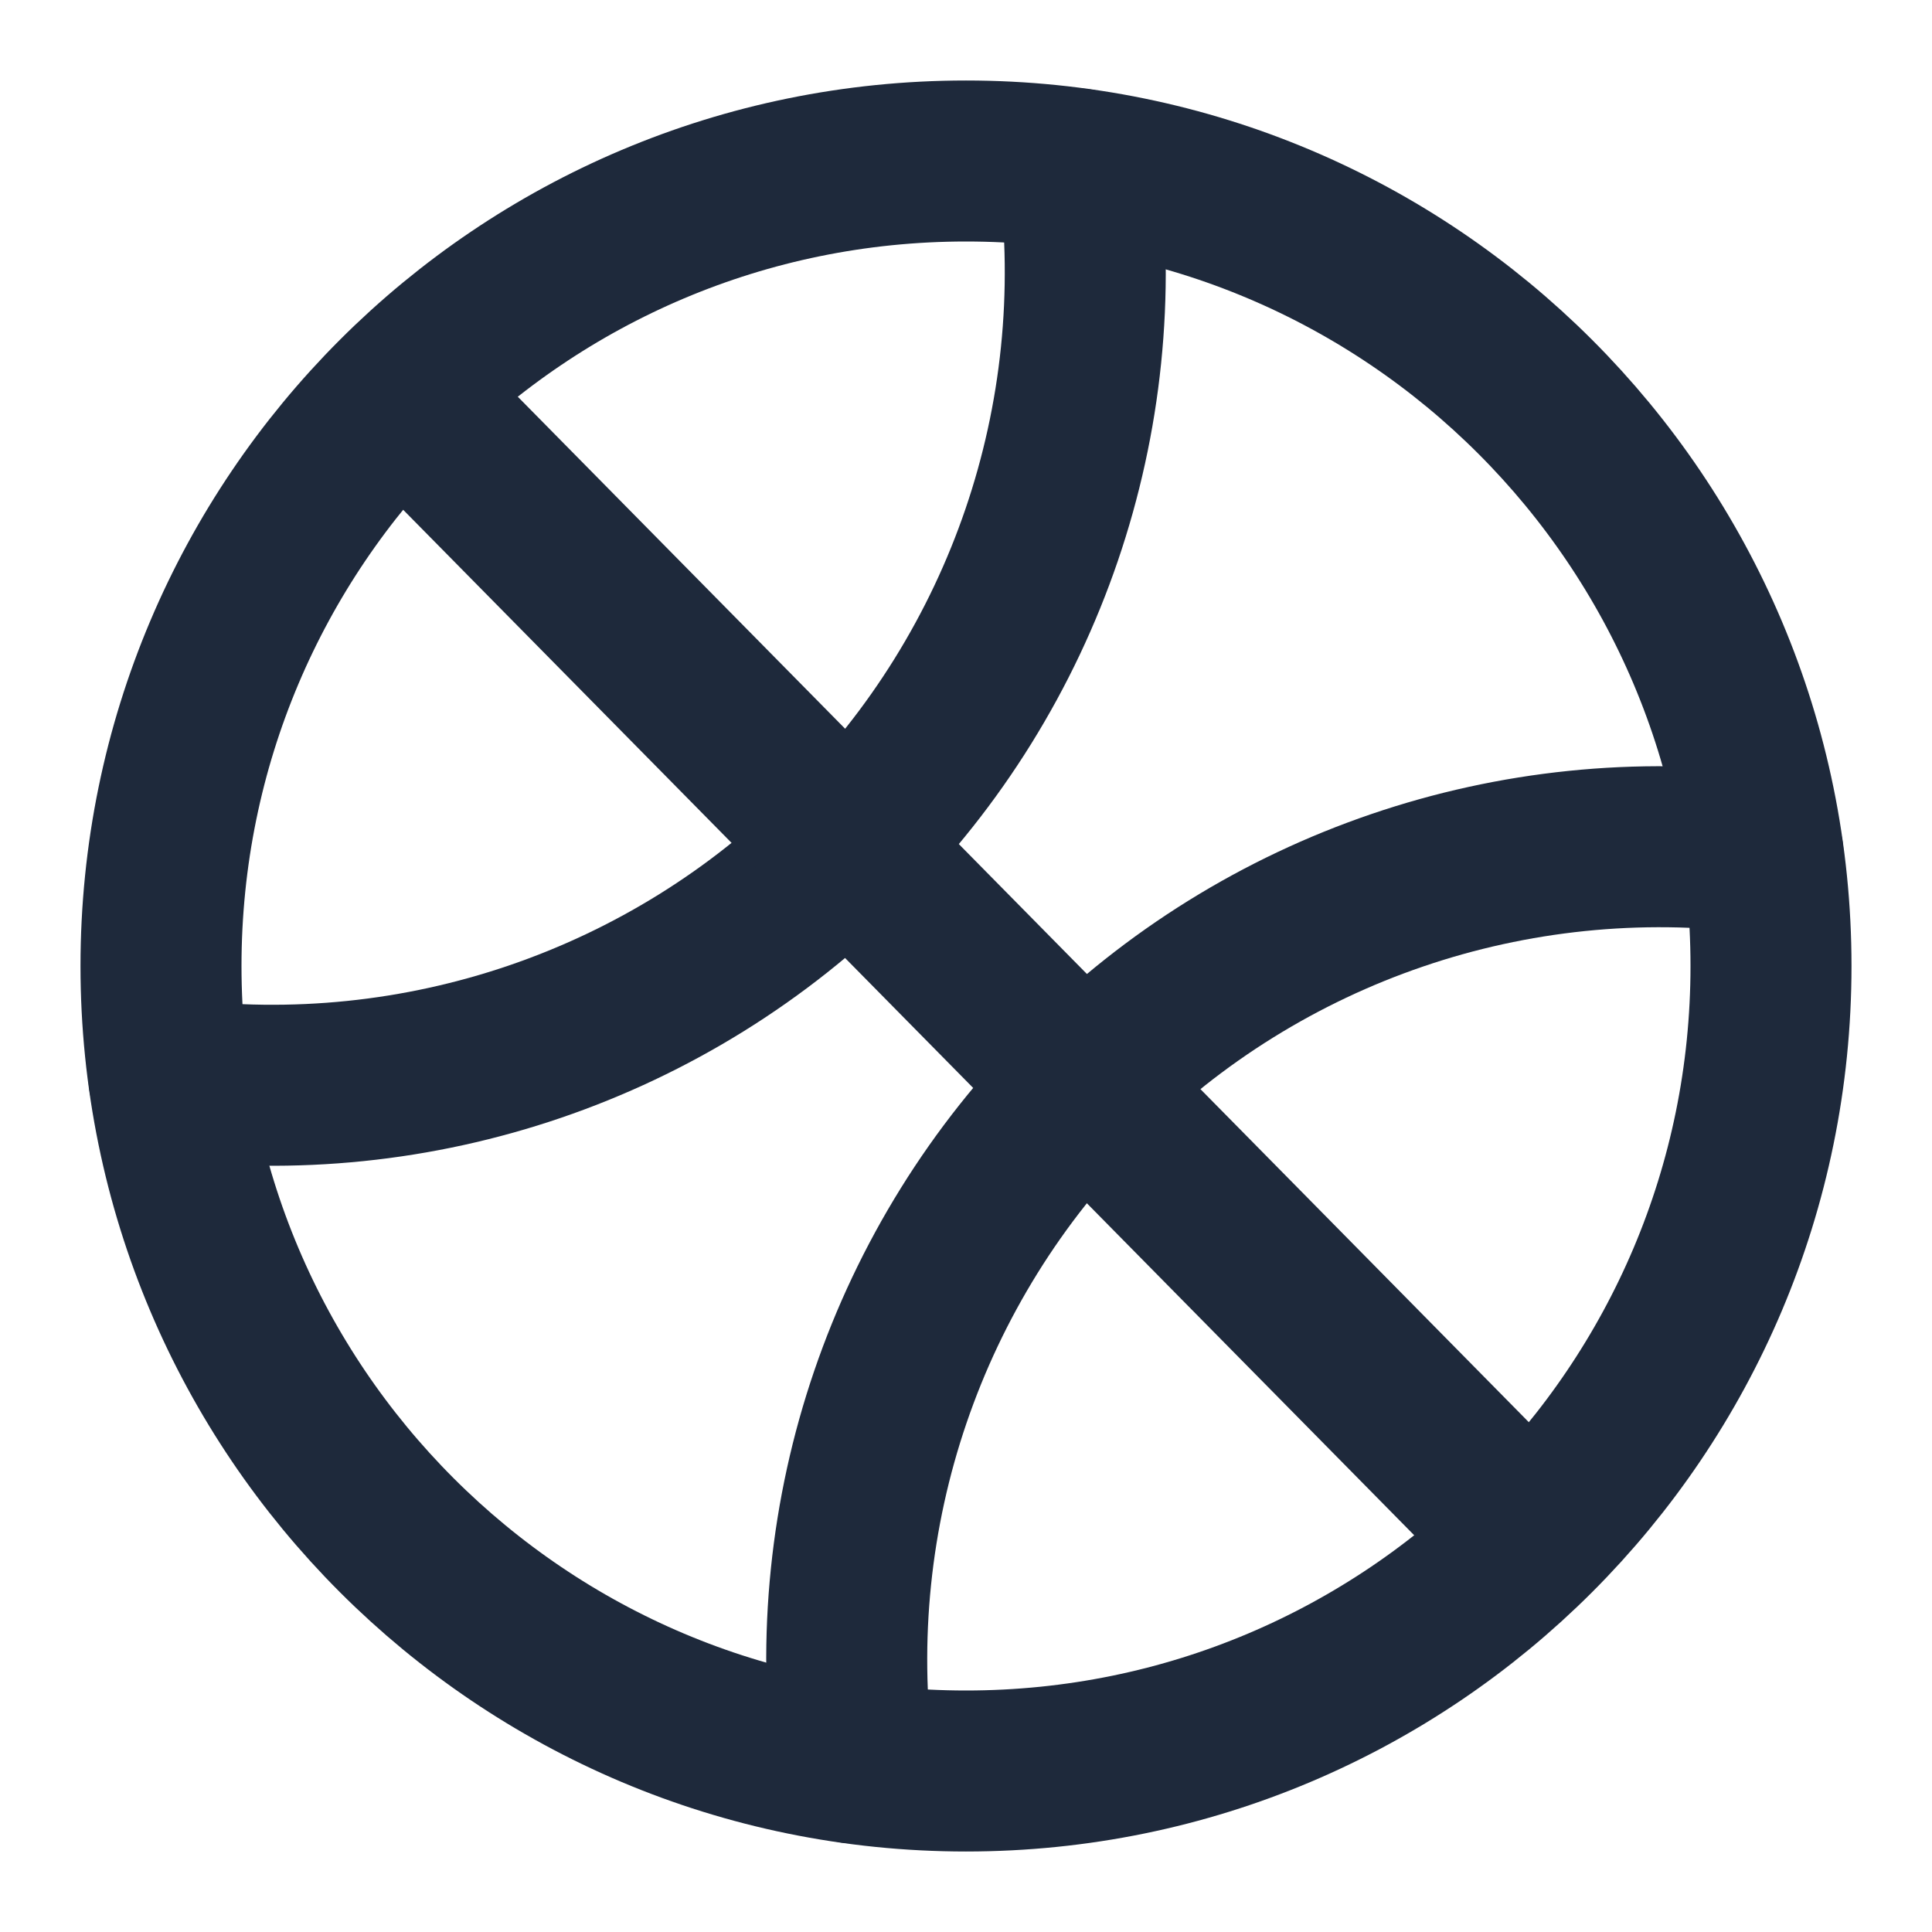
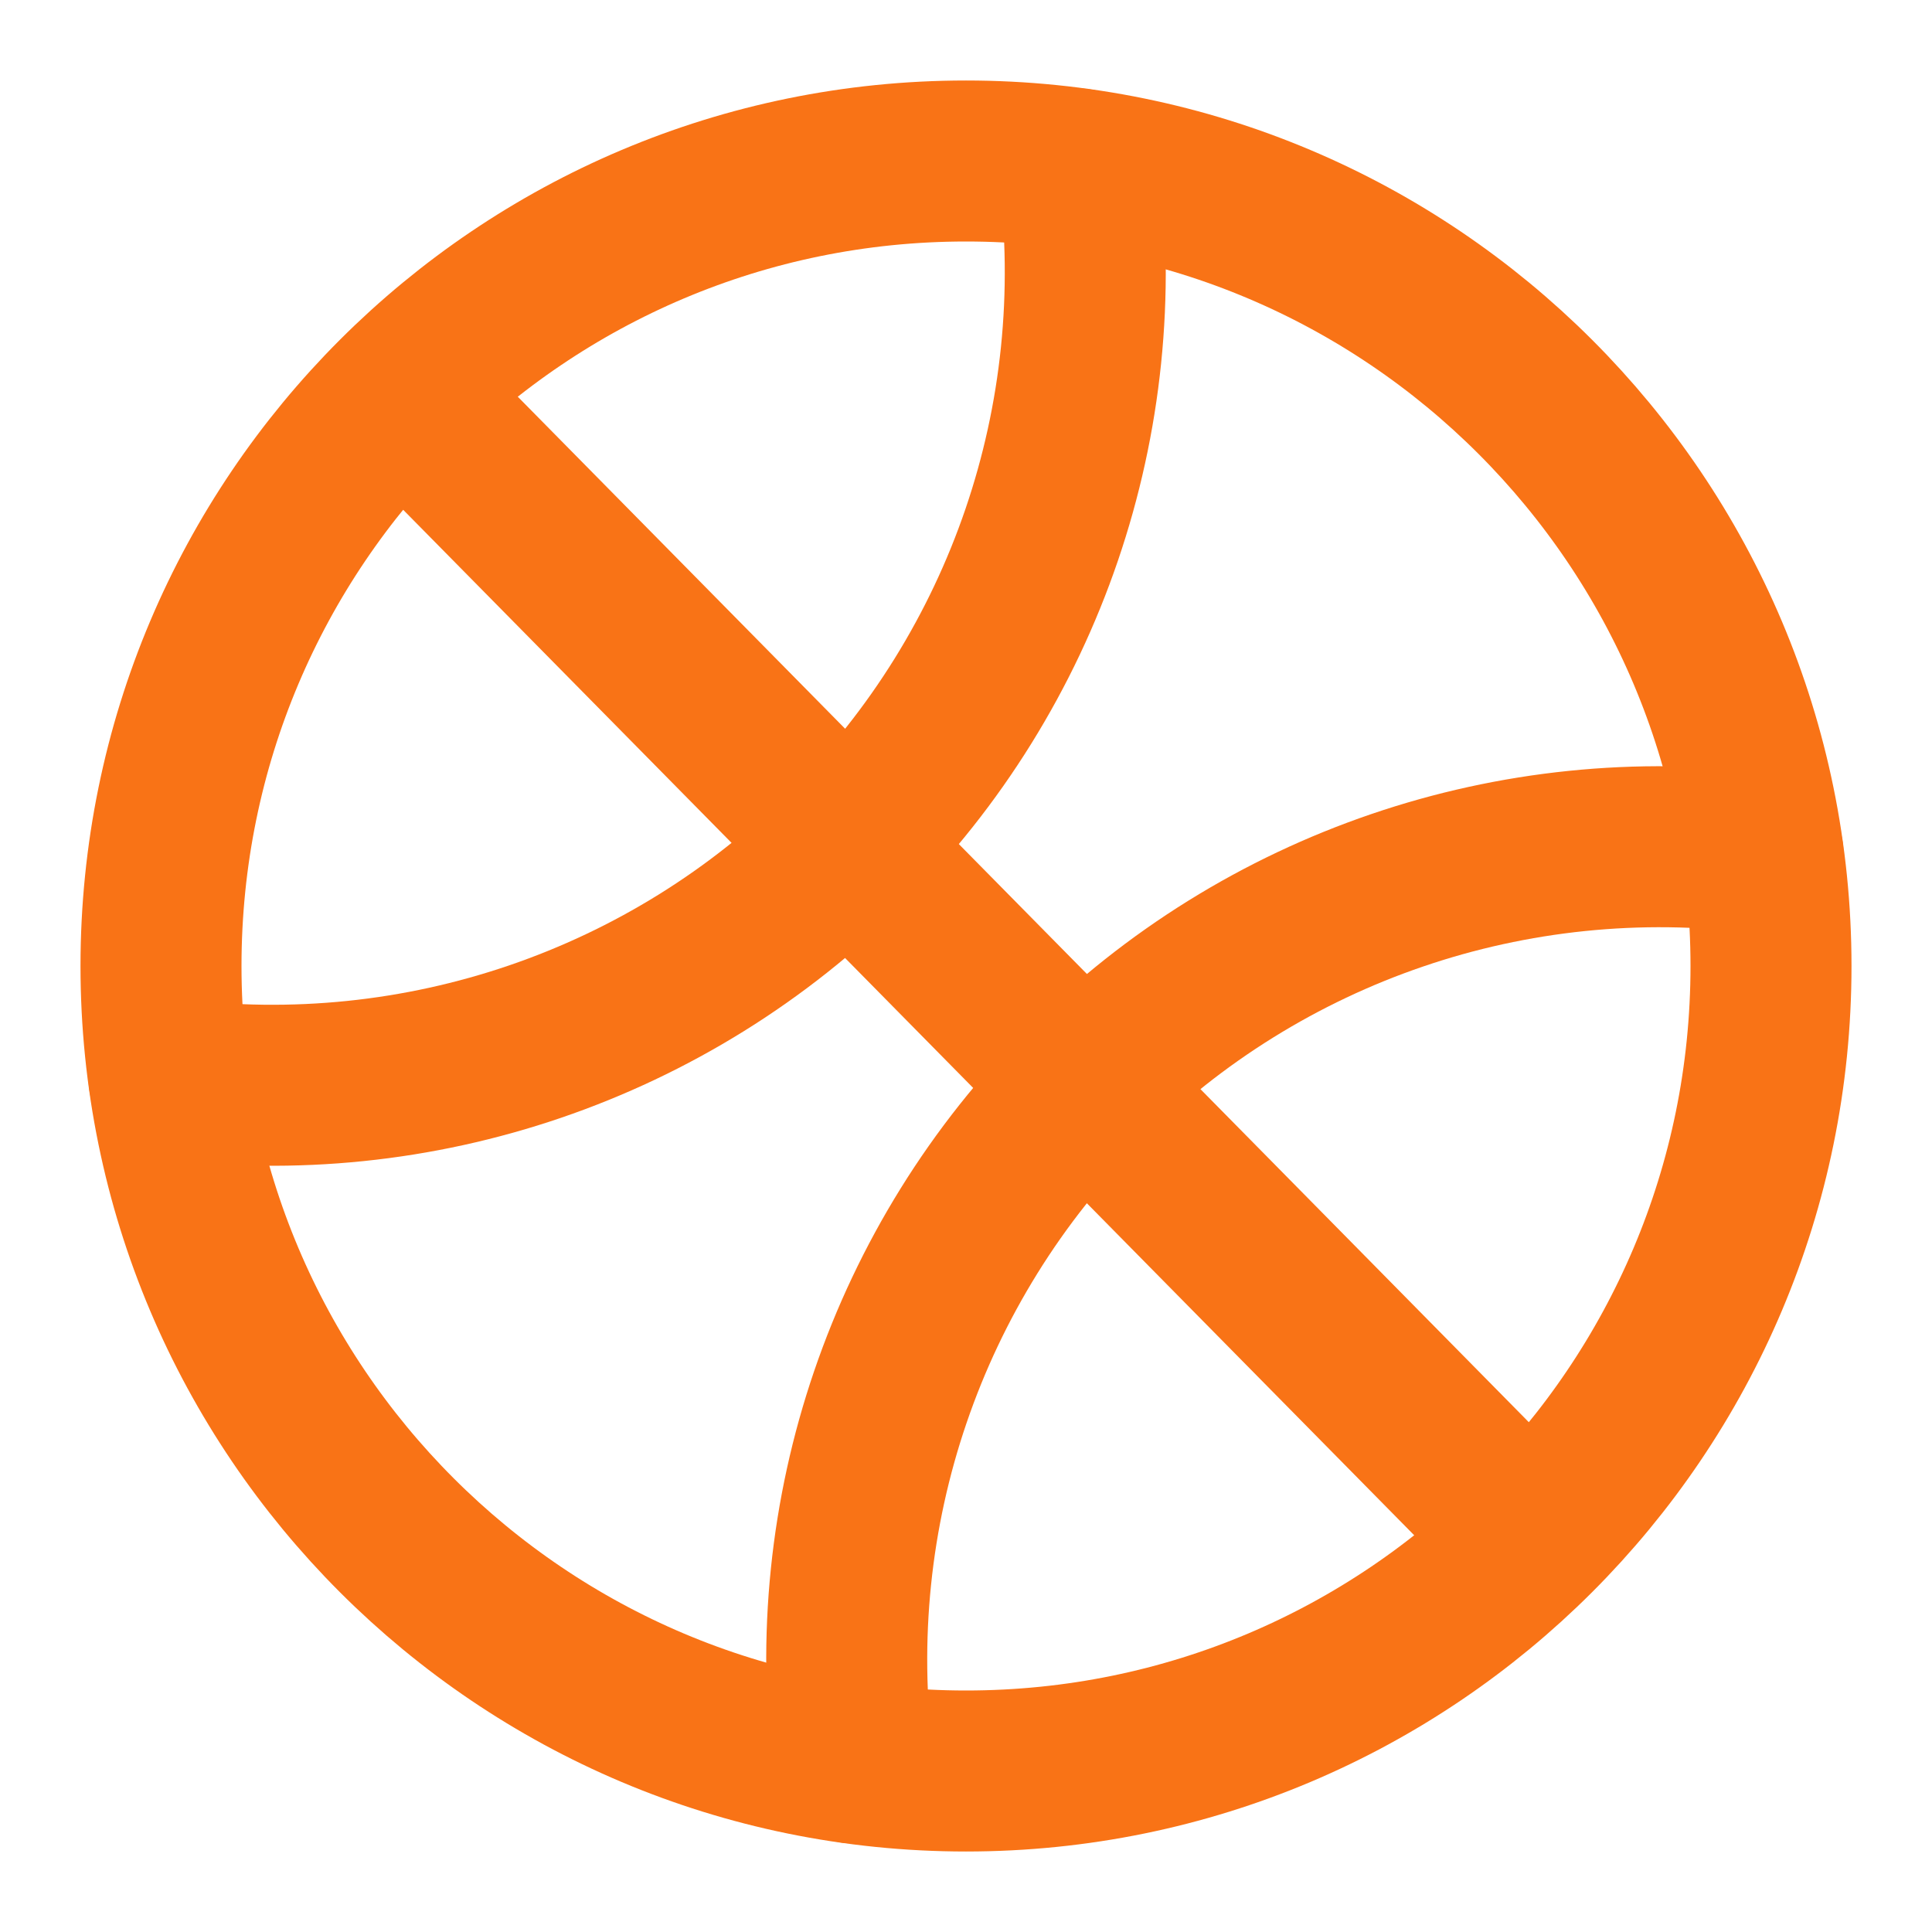
- <svg xmlns="http://www.w3.org/2000/svg" width="48" height="48" viewBox="0 0 24 24" fill="none" stroke="#1e293b" stroke-width="2" stroke-linecap="round" stroke-linejoin="round">
+ <svg xmlns="http://www.w3.org/2000/svg" width="48" height="48" viewBox="0 0 24 24" fill="none" stroke="#f97316" stroke-width="2" stroke-linecap="round" stroke-linejoin="round">
  <circle cx="12" cy="12" r="10" />
  <path d="M2.1 13.4A10.1 10.1 0 0 0 13.4 2.1" />
  <path d="m5 4.9 14 14.2" />
  <path d="M21.9 10.6a10.1 10.1 0 0 0-11.3 11.3" />
</svg>
